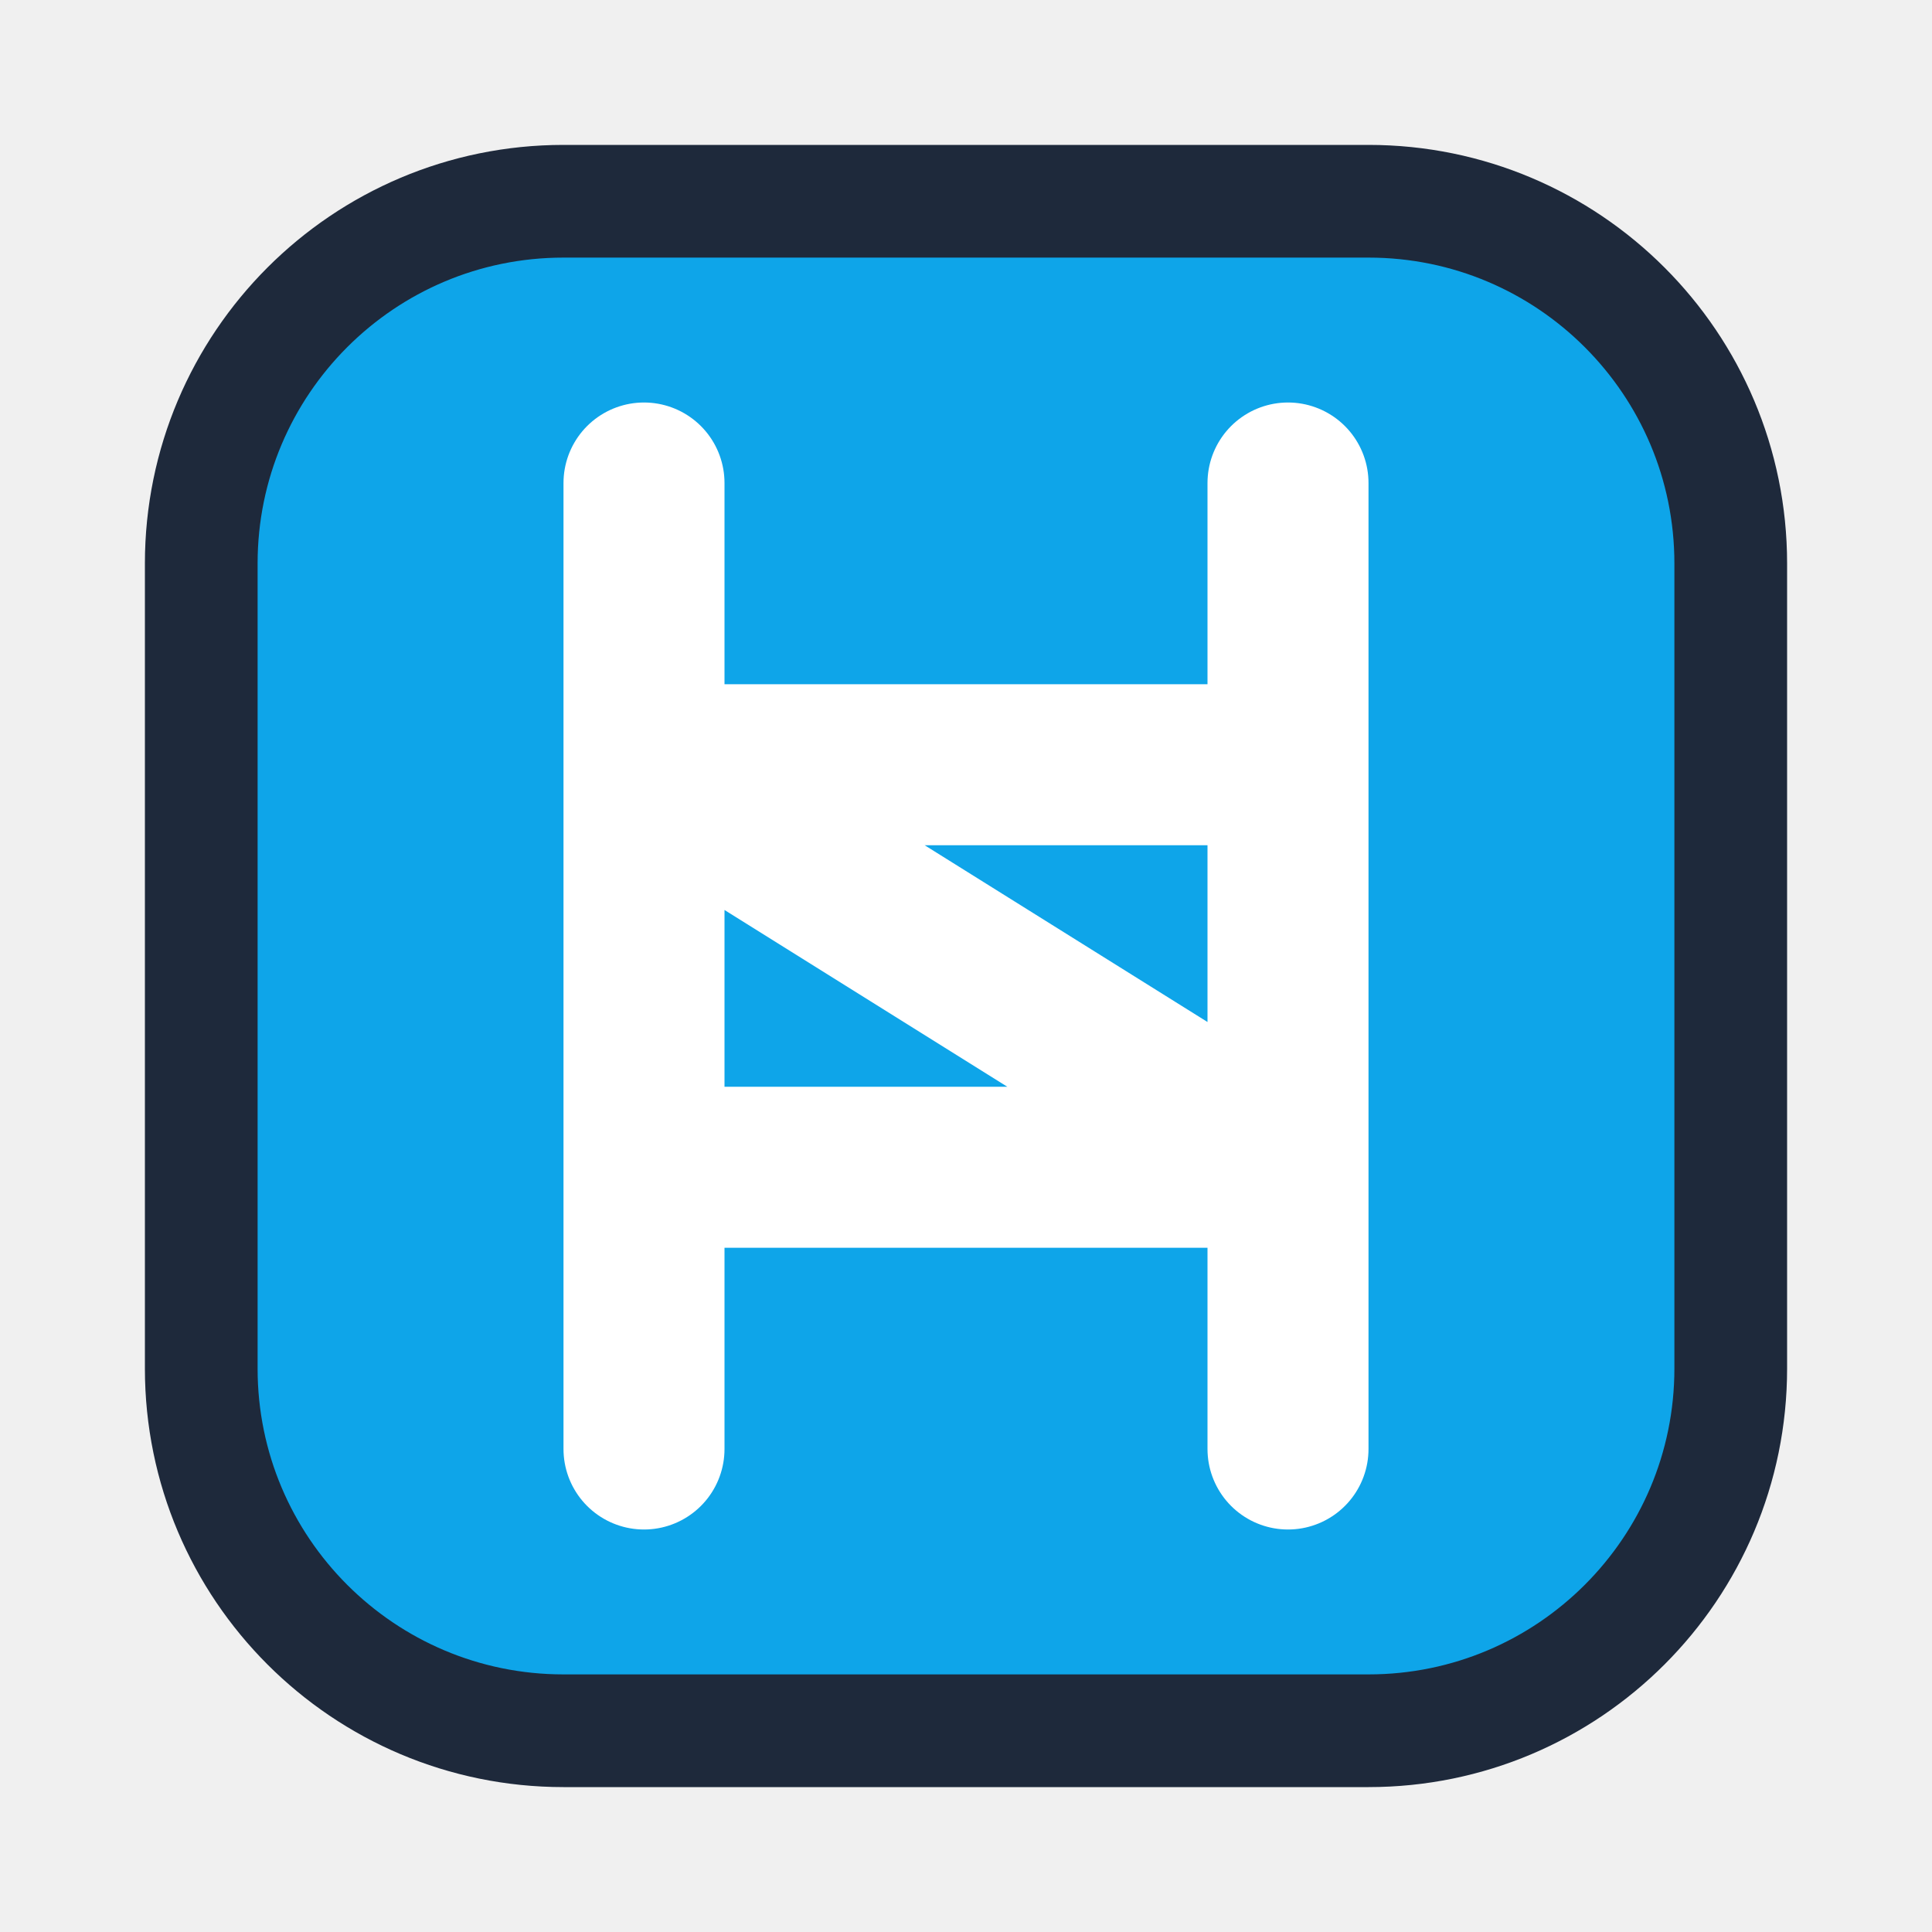
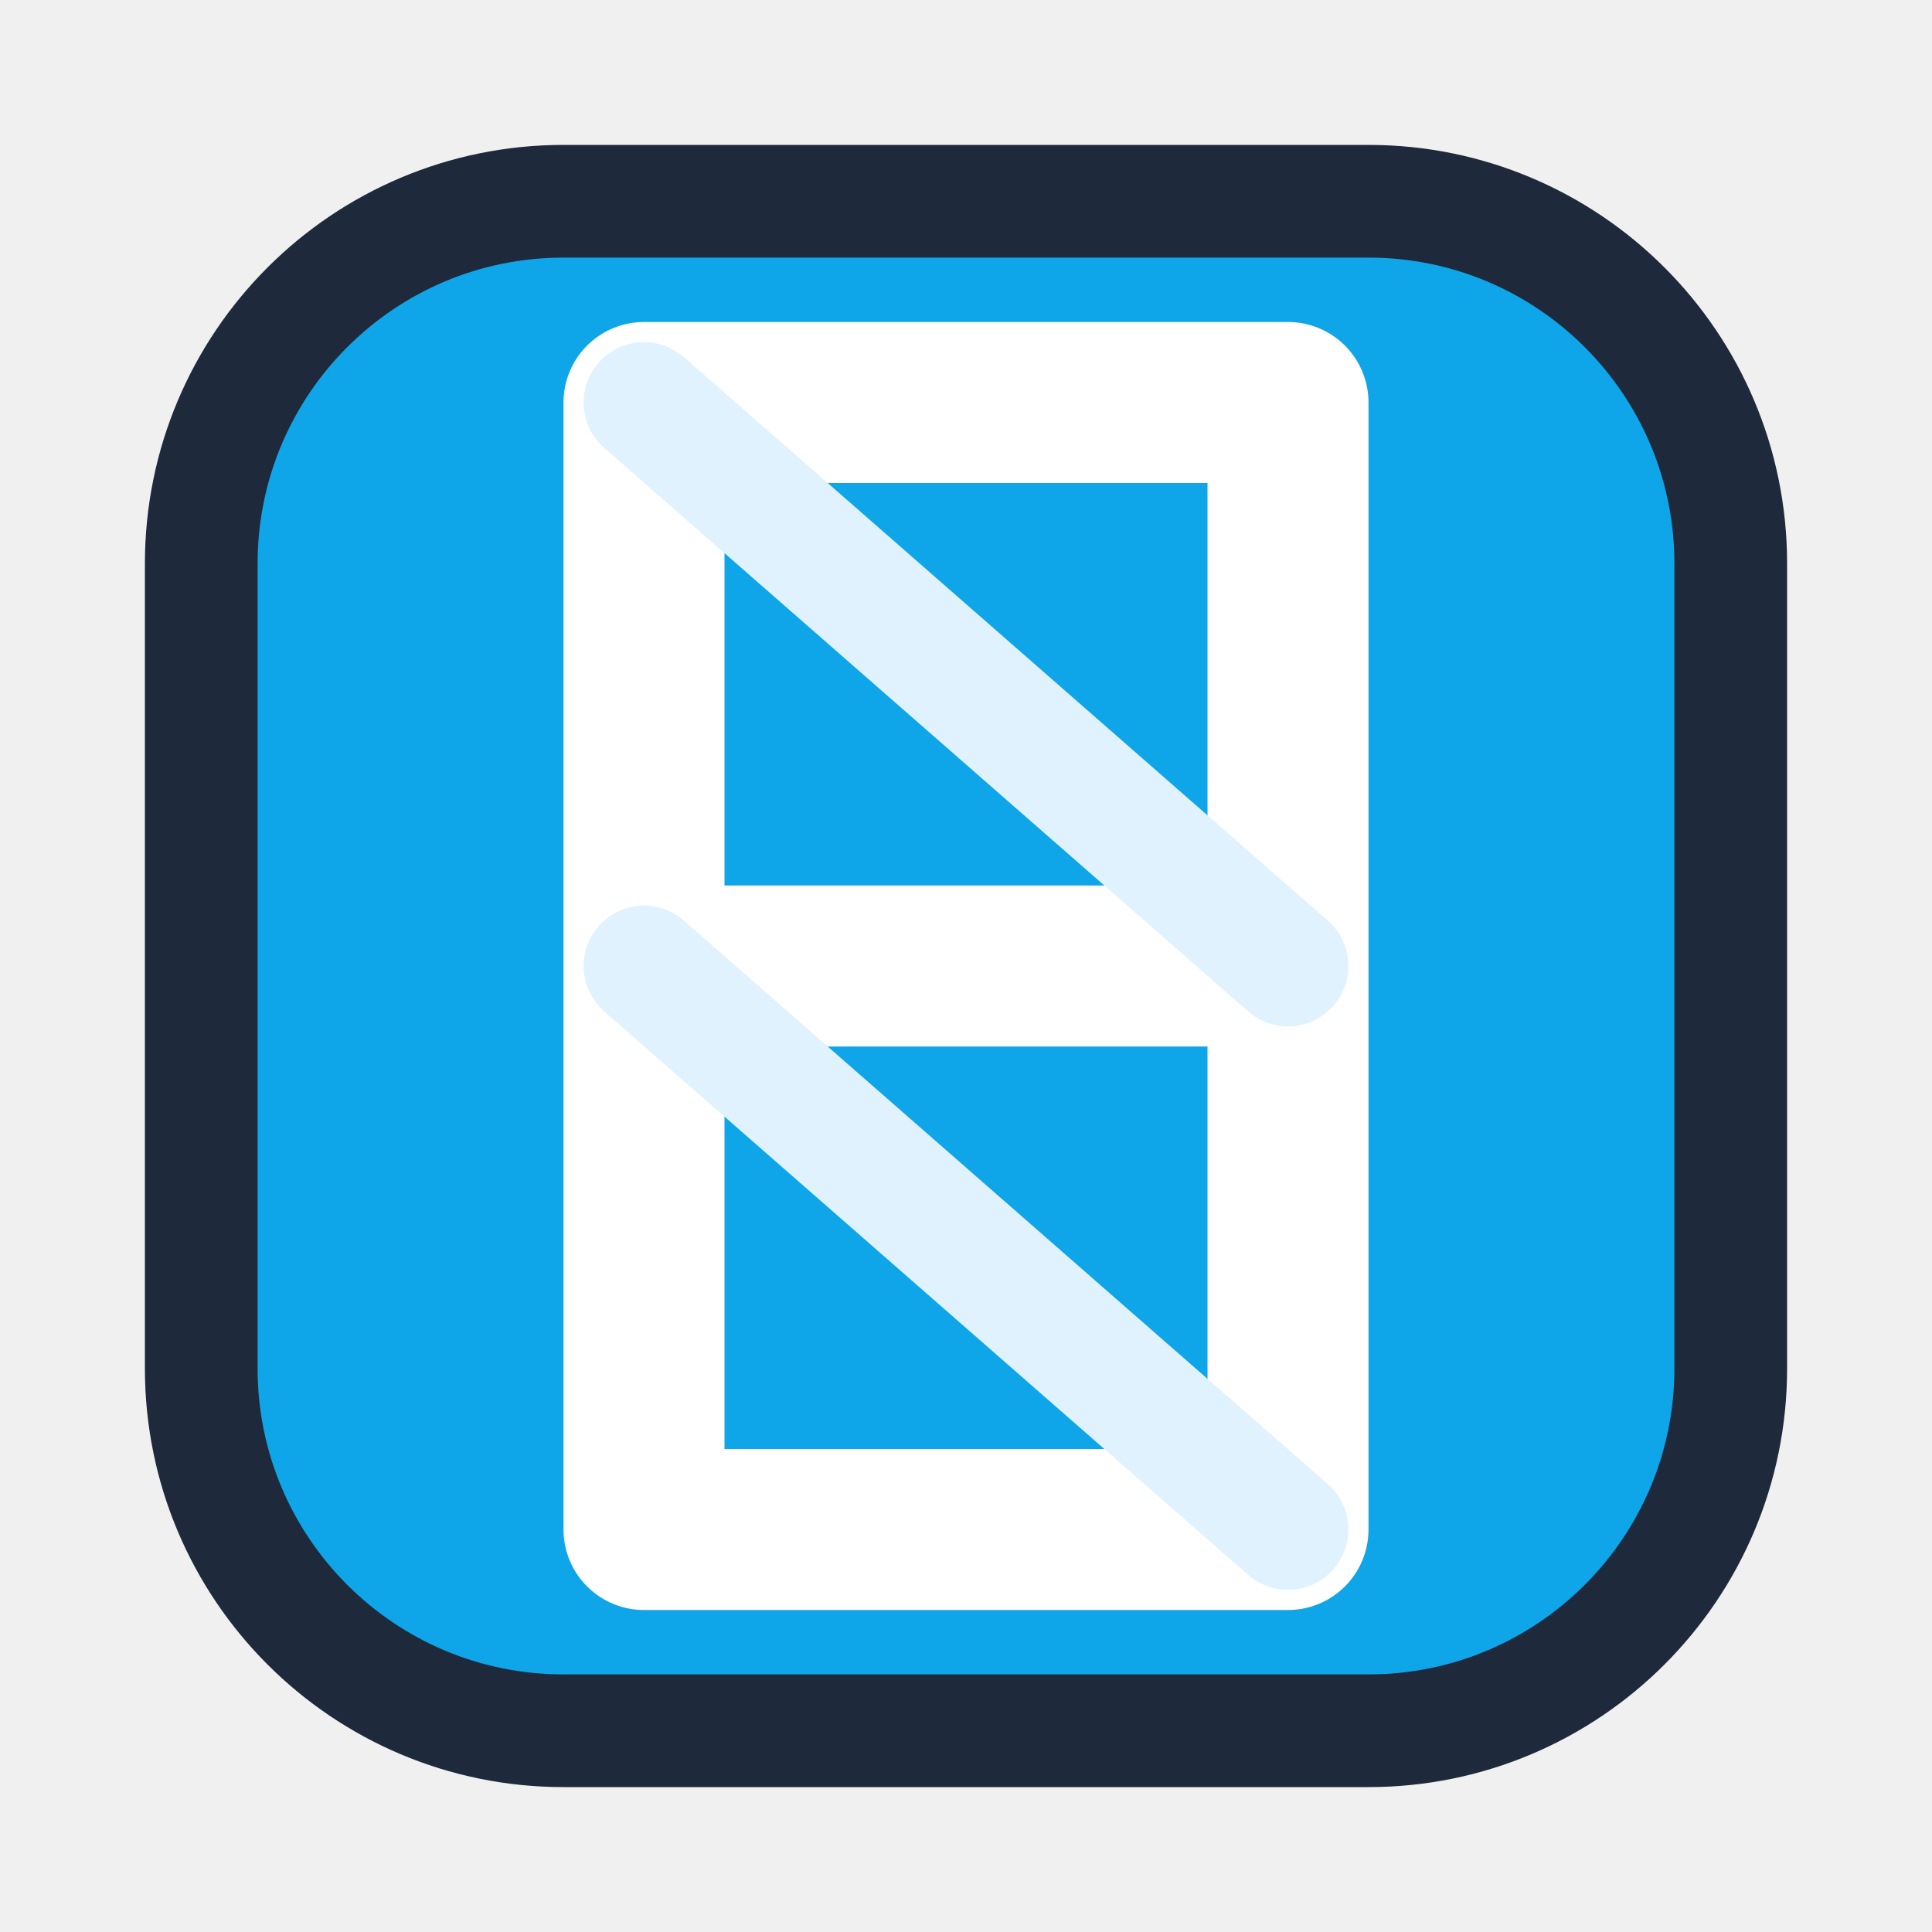
<svg xmlns="http://www.w3.org/2000/svg" width="16" height="16" viewBox="0 0 24 24" fill="none">
  <rect x="2.5" y="2.5" width="19" height="19" rx="4.5" fill="#0EA5E9" stroke="#1E293B" stroke-width="1.4" />
-   <path d="M8 6V18M16 6V18M8 9.5H16M8 14.5H16M8 9.5L16 14.5" stroke="#FFFFFF" stroke-width="2" stroke-linecap="round" stroke-linejoin="round" />
+   <path d="M8 5V19M16 5V19M8 5H16M8 12H16M8 19H16" stroke="#FFFFFF" stroke-width="2" stroke-linecap="round" stroke-linejoin="round" />
+   <path d="M8 5L16 12M8 12L16 19" stroke="#E0F2FE" stroke-width="1.5" stroke-linecap="round" />
</svg>
